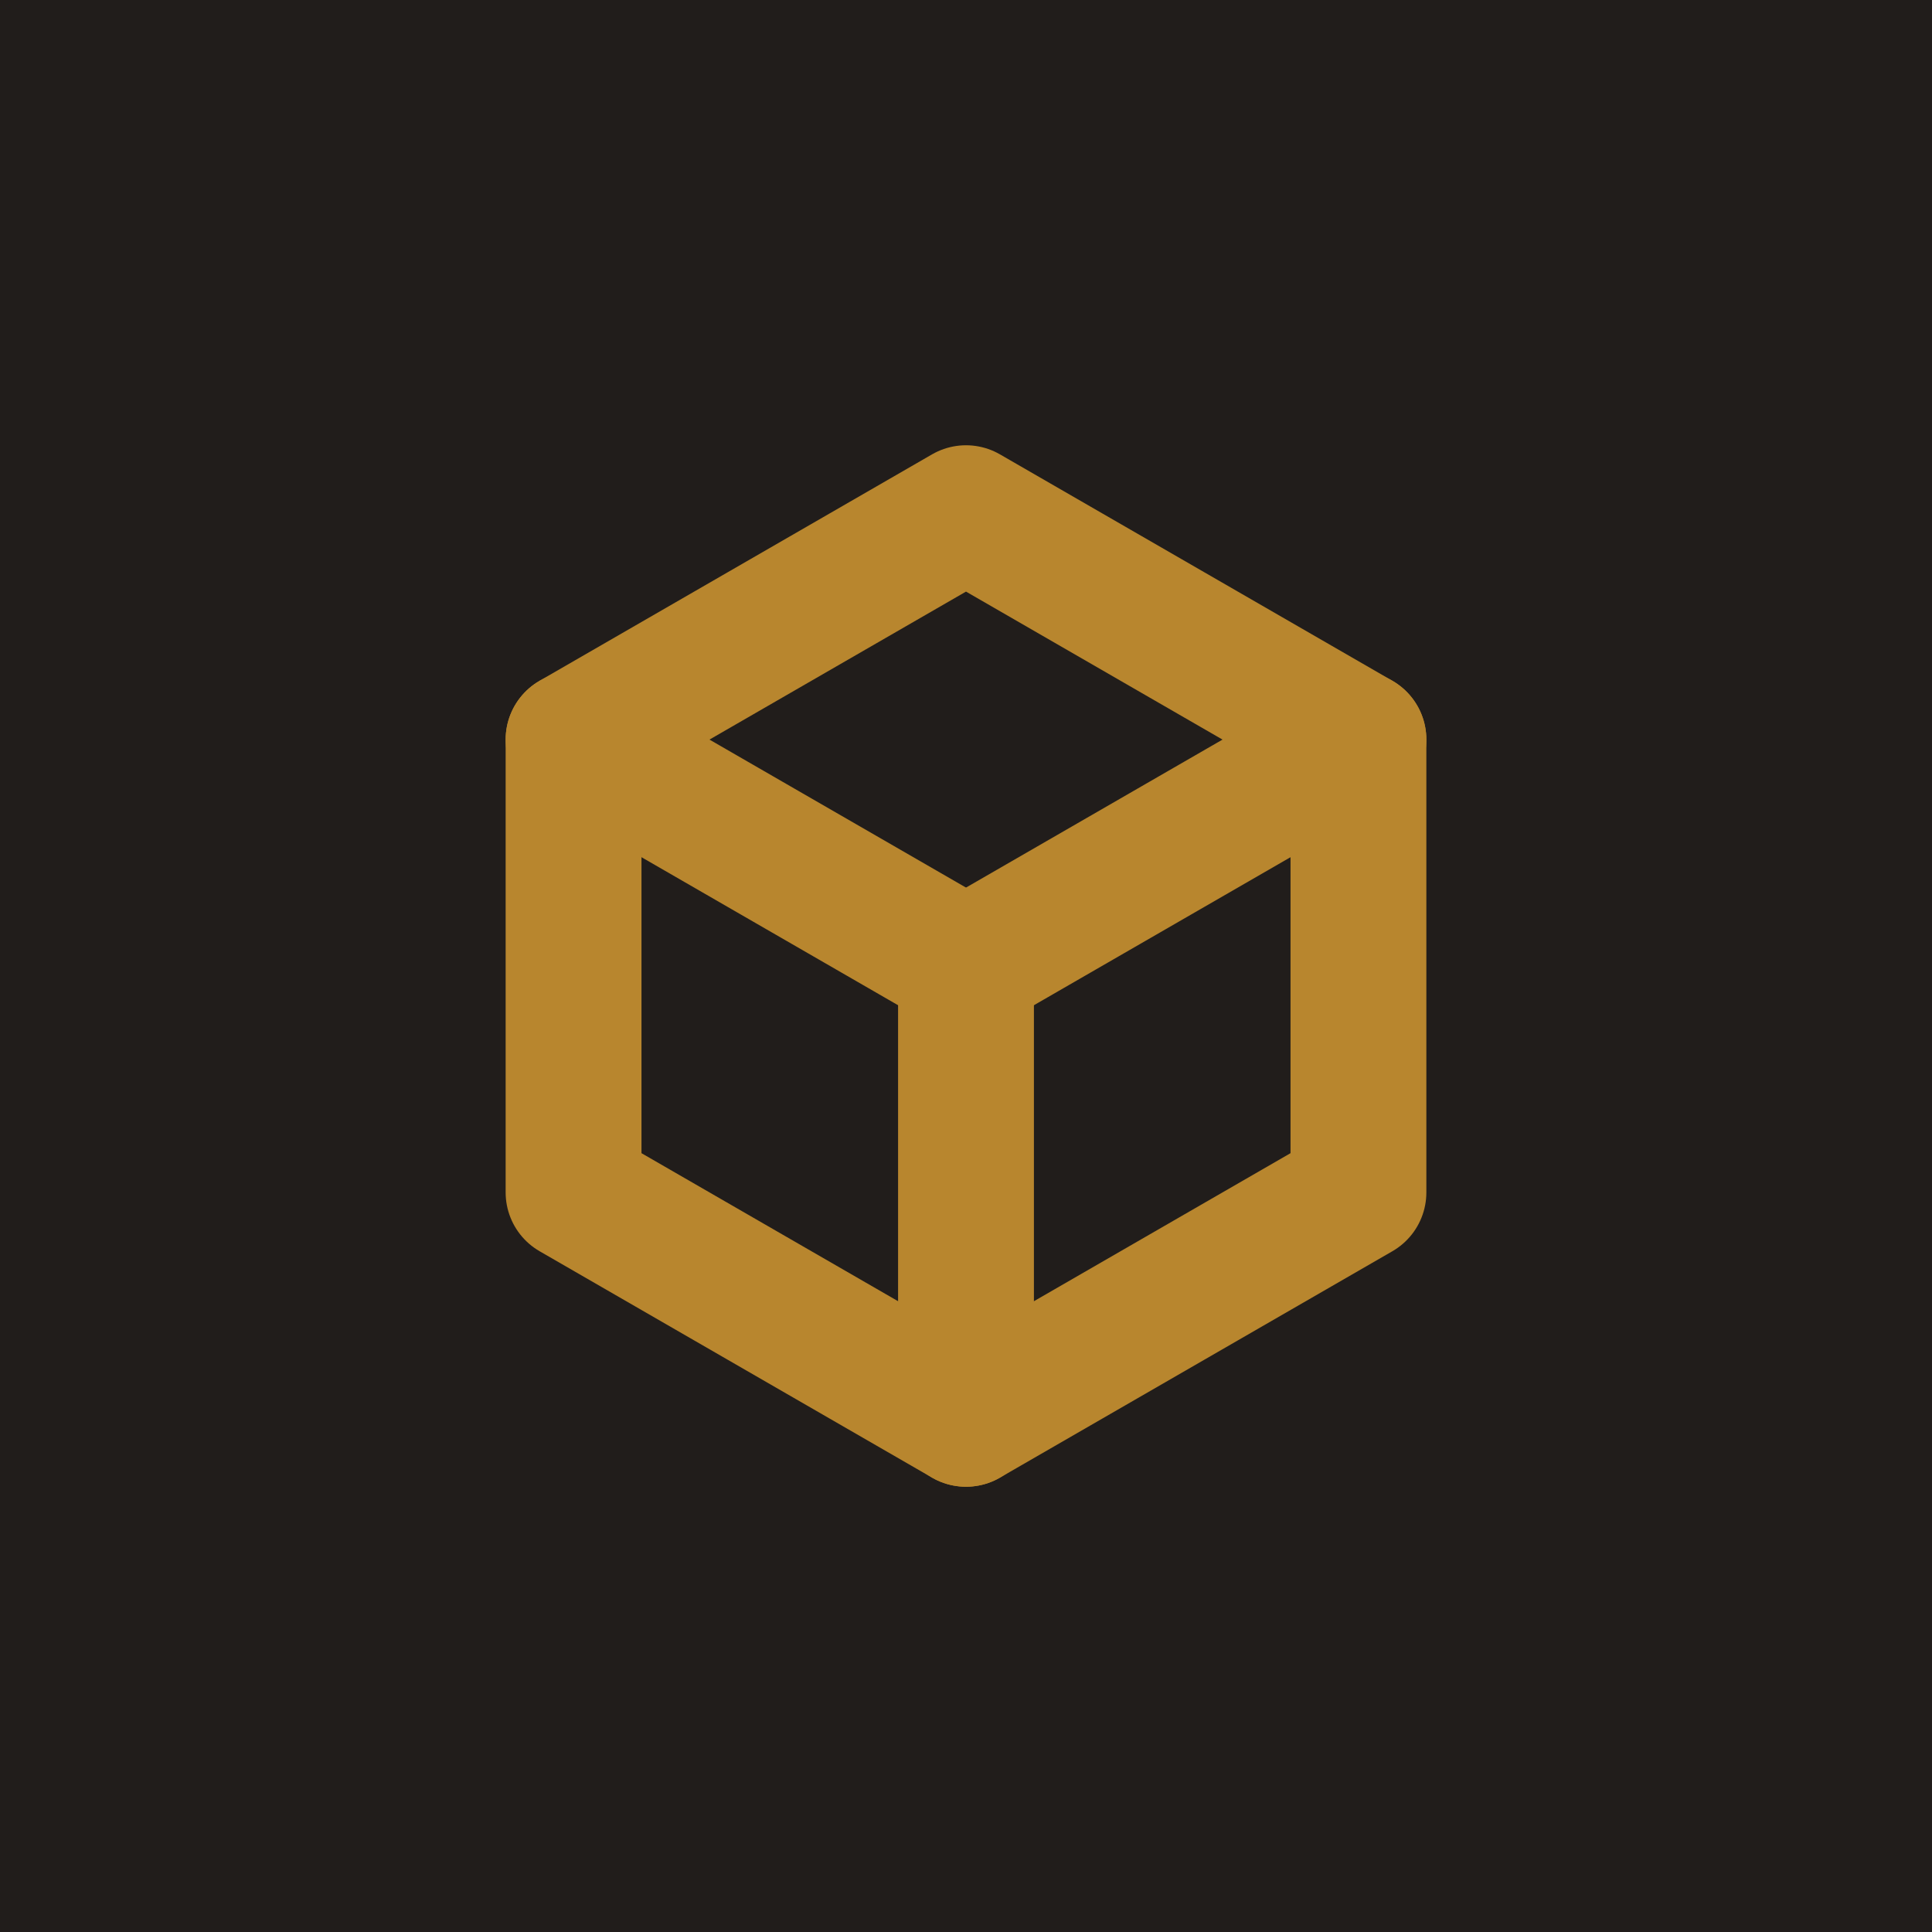
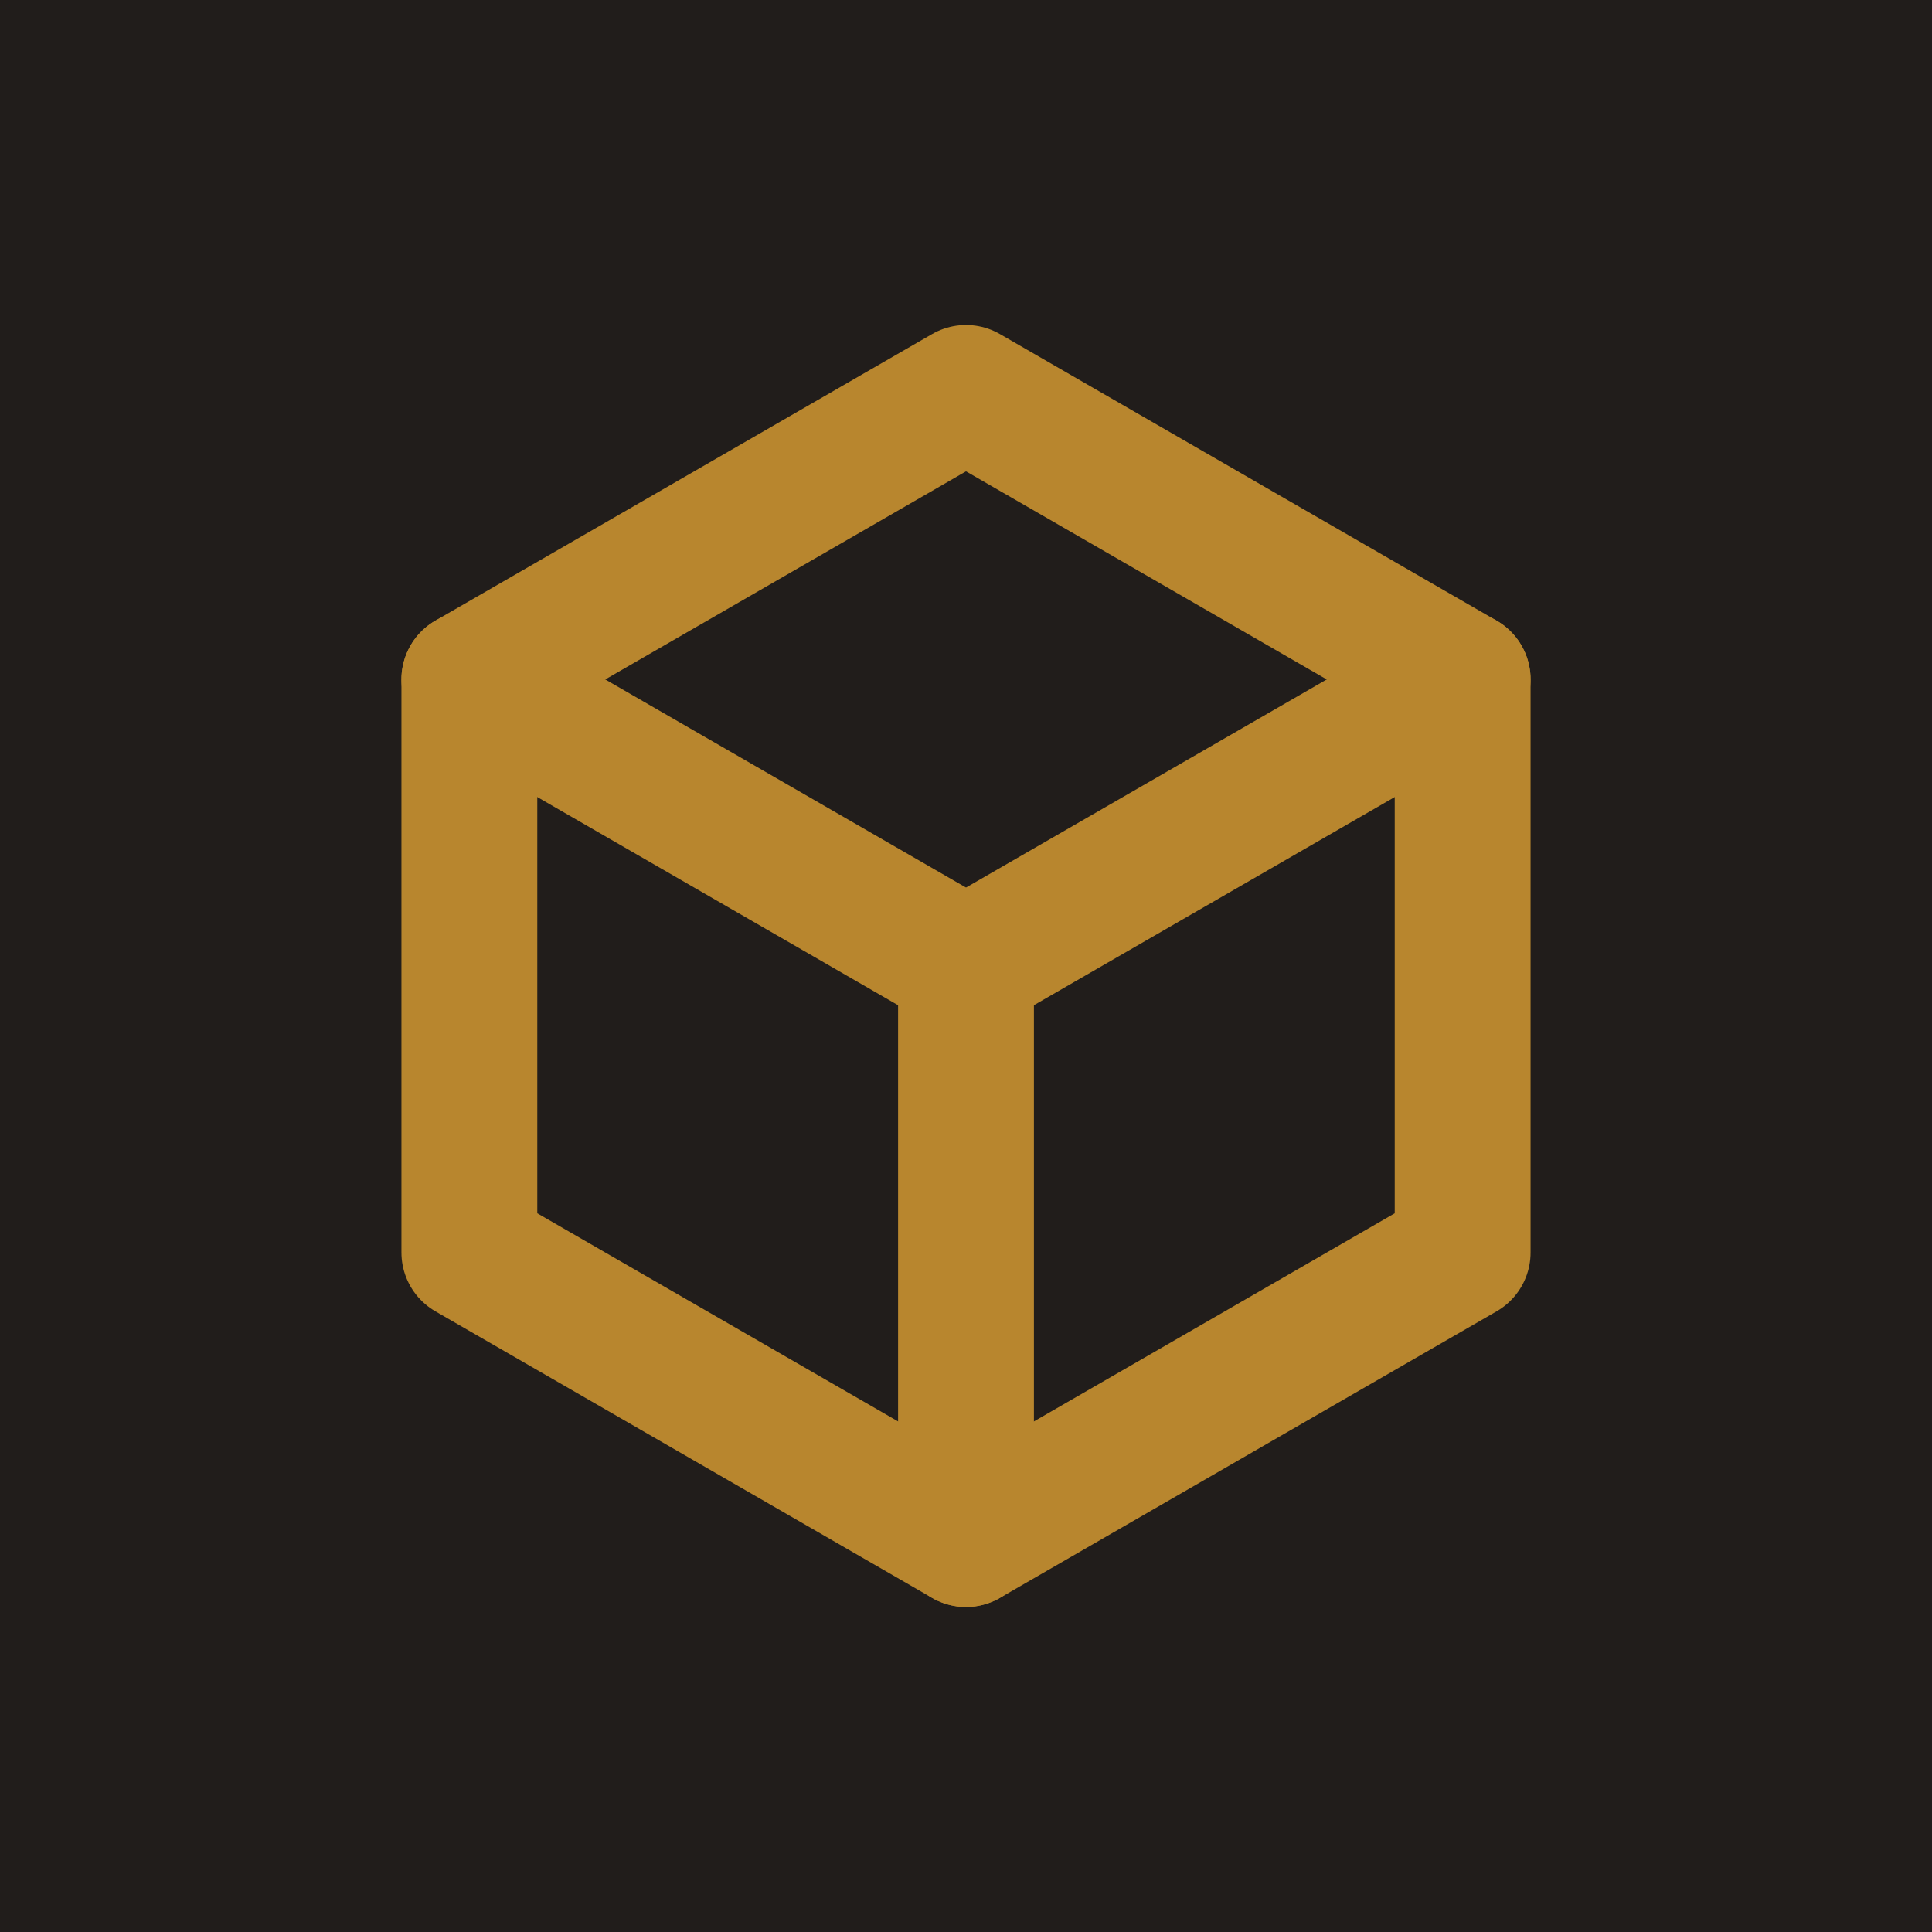
<svg xmlns="http://www.w3.org/2000/svg" width="1024" height="1024" viewBox="0 0 1024 1024">
  <rect width="1024" height="1024" fill="#211D1B" />
-   <g fill="none" stroke="#B8862E" stroke-width="72" stroke-linecap="round" stroke-linejoin="round" transform="translate(0,0)">
+   <g fill="none" stroke="#B8862E" stroke-width="56.893" stroke-linecap="round" stroke-linejoin="round" transform="translate(-135.955,-135.967) scale(1.26554)">
    <path d="M 512 272 L 720 392 L 720 632 L 512 752 L 304 632 L 304 392 Z" />
    <path d="M 512 512 L 512 752" />
    <path d="M 512 512 L 304 392" />
    <path d="M 512 512 L 720 392" />
  </g>
</svg>
